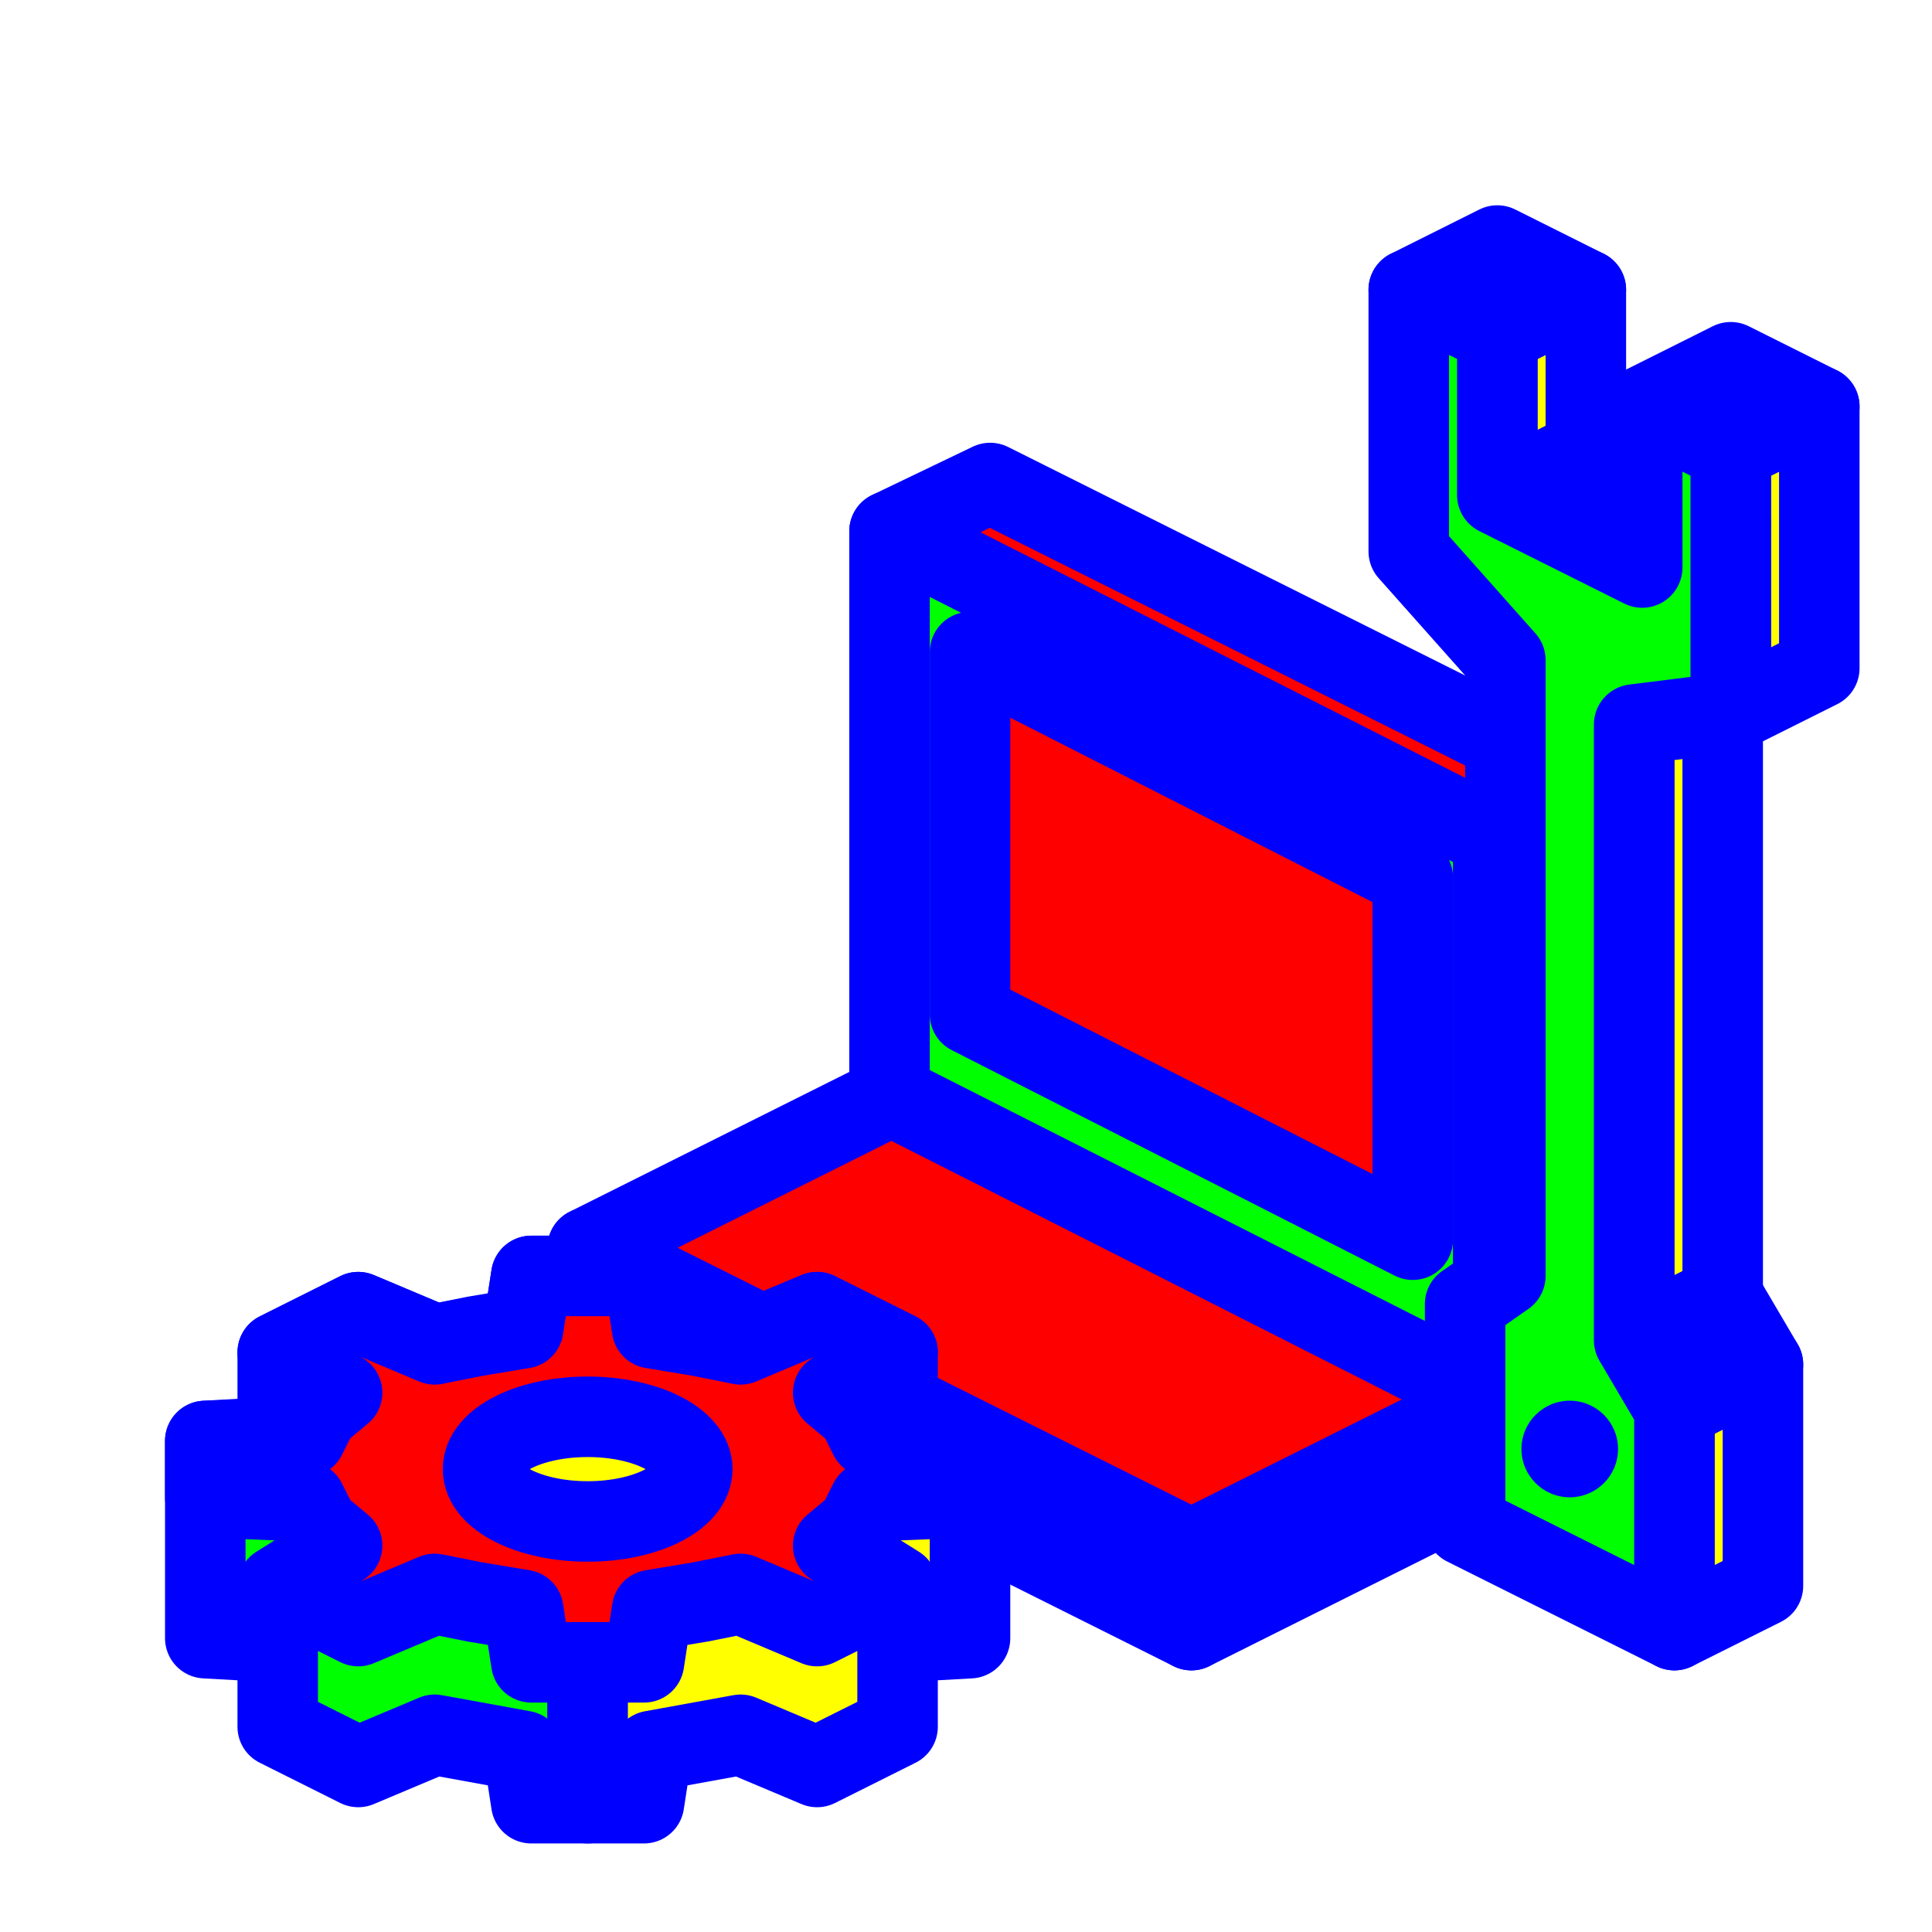
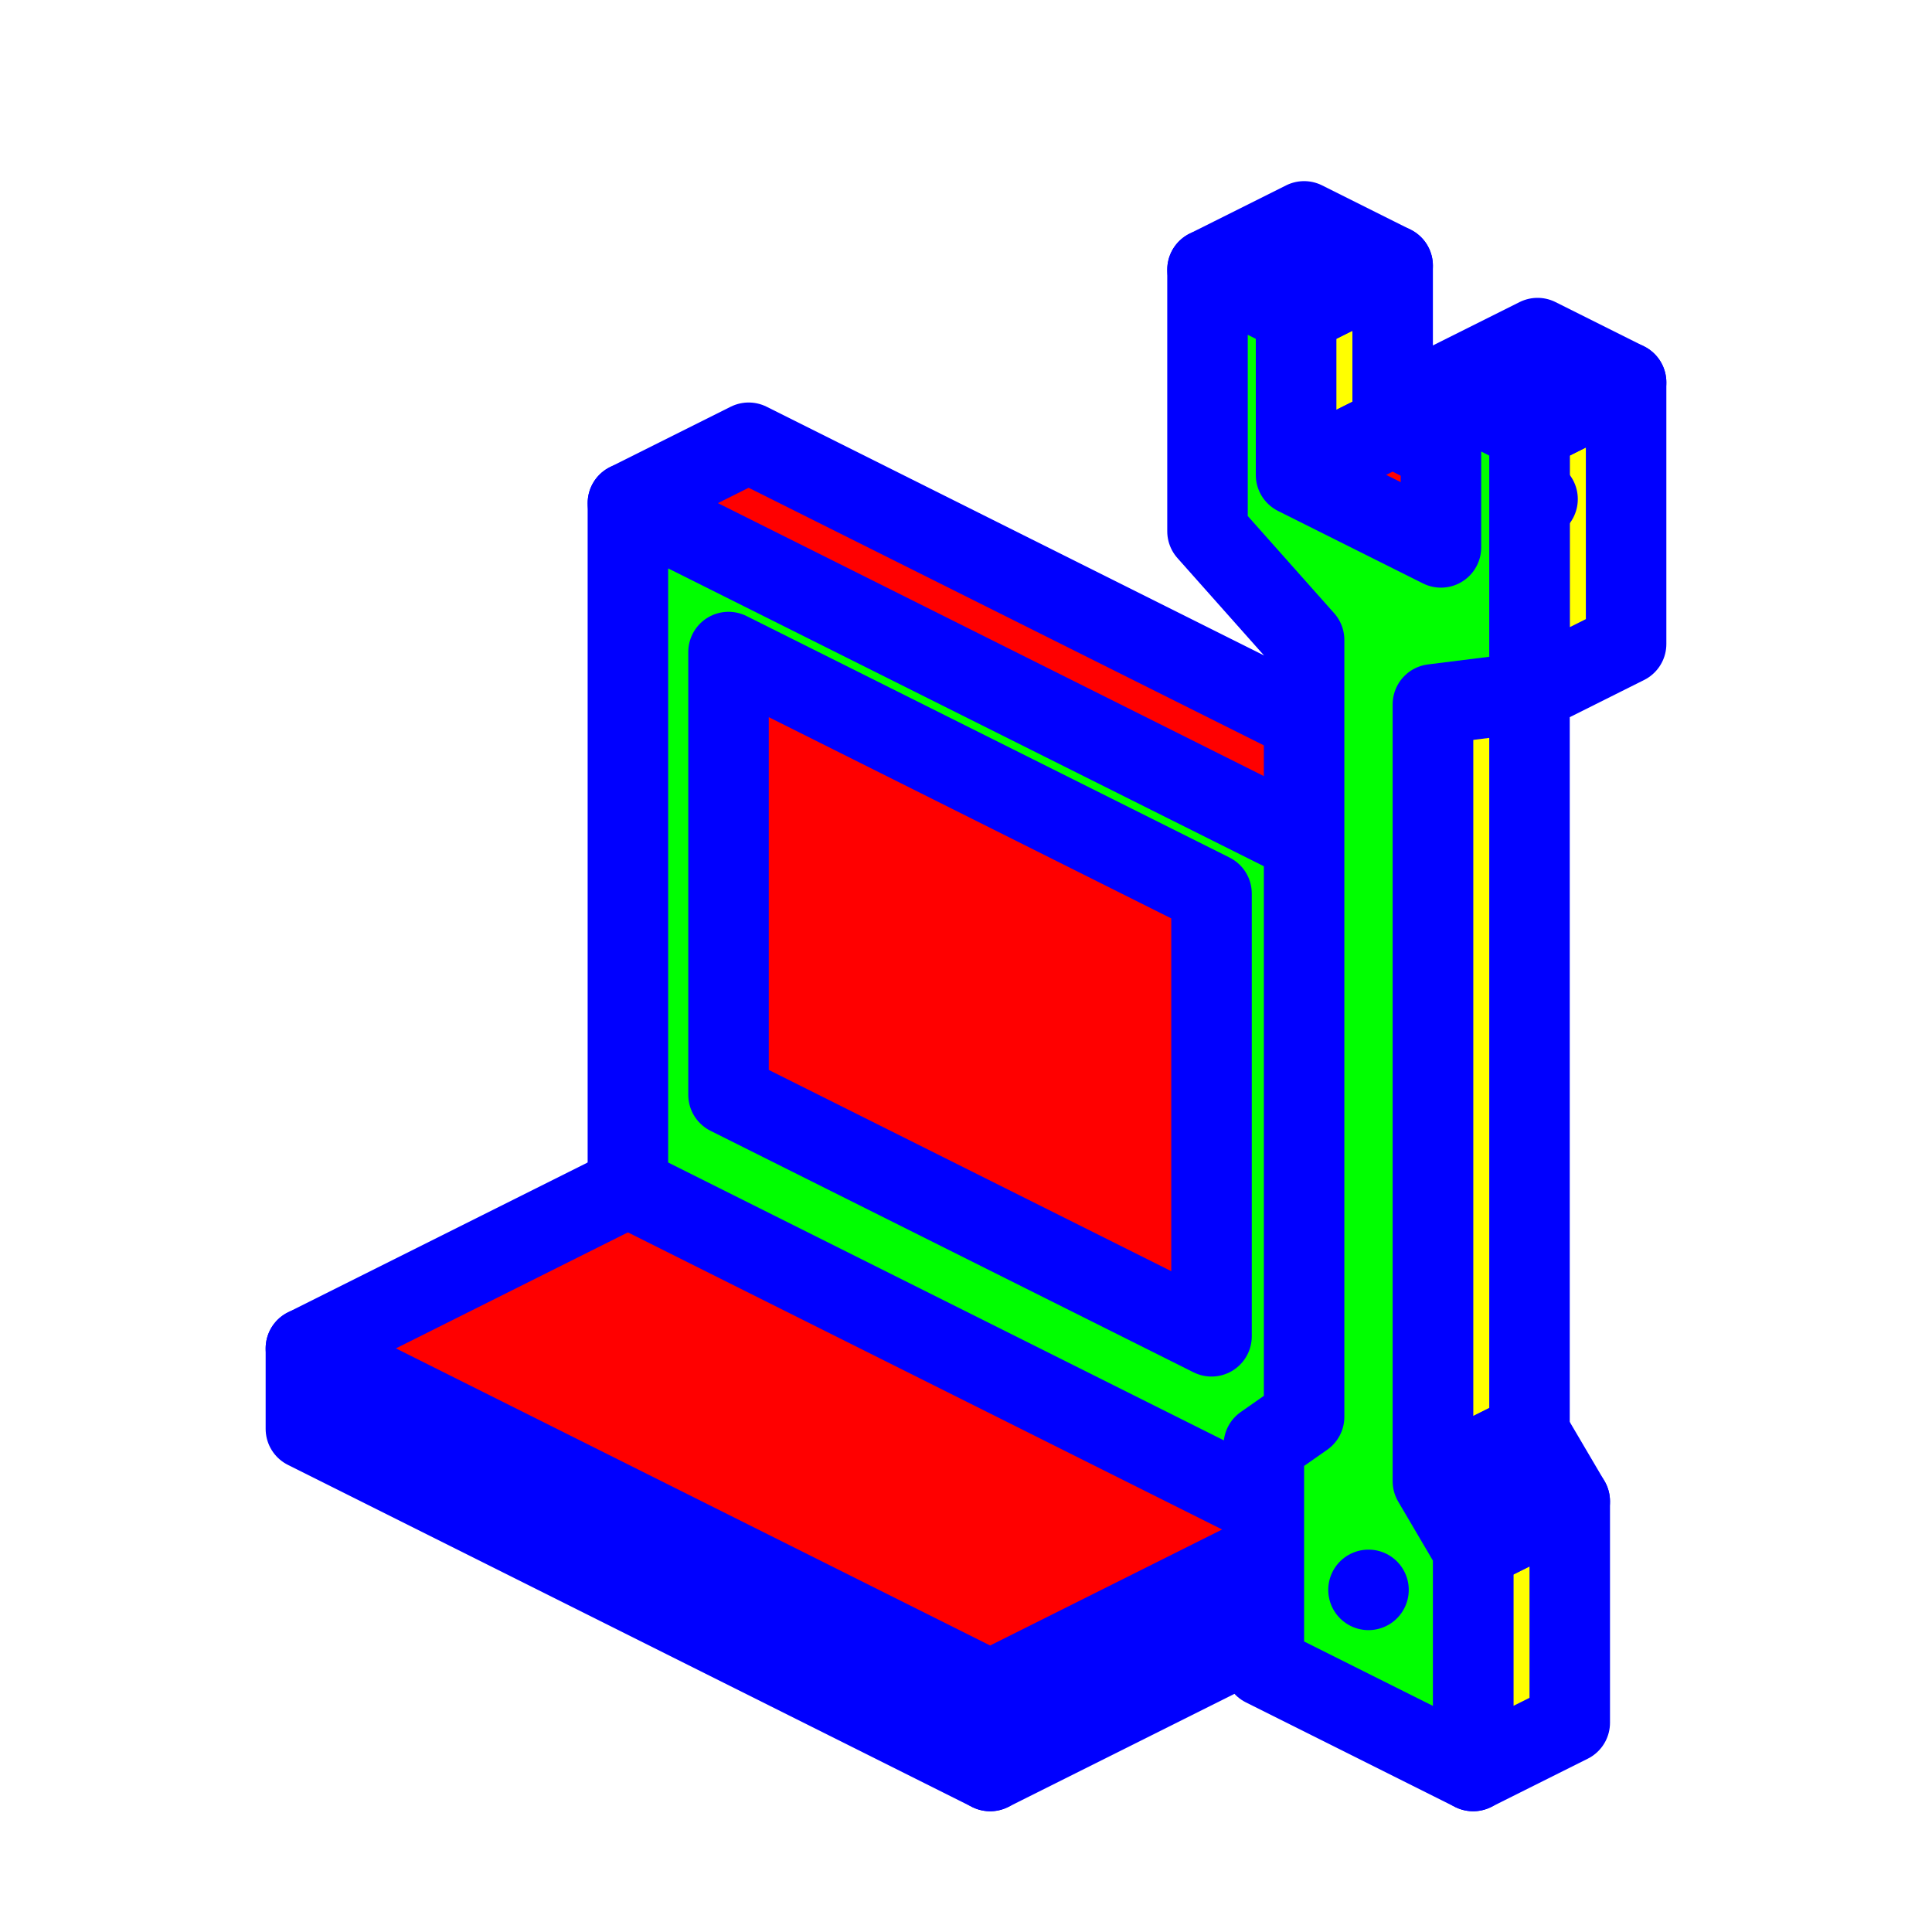
<svg xmlns="http://www.w3.org/2000/svg" width="48" height="48" viewBox="0 0 48 48" fill="none">
-   <path d="M14.6 33L29.6 40.5L29.6 38.5L14.6 31Z" fill="#00FF00" stroke="#0000FF" stroke-width="2" stroke-linejoin="round" />
-   <path d="M39.6 35.5L29.6 40.5L29.6 38.5L39.6 33.5Z" fill="#FFFF00" stroke="#0000FF" stroke-width="2" stroke-linejoin="round" />
-   <path d="M24.6 26L39.6 33.5L29.6 38.5L14.6 31Z" fill="#FF0000" stroke="#0000FF" stroke-width="2" stroke-linejoin="round" />
-   <path d="M22.1 27.2L37.1 34.8L37.1 20.8L22.1 13.2Z" fill="#00FF00" stroke="#0000FF" stroke-width="2" stroke-linejoin="round" />
-   <path d="M39.6 33.5L37.1 34.8L37.1 20.8L39.6 19.5Z" fill="#FFFF00" stroke="#0000FF" stroke-width="2" stroke-linejoin="round" />
-   <path d="M24.6 12L39.6 19.5L37.1 20.8L22.1 13.2Z" fill="#FF0000" stroke="#0000FF" stroke-width="2" stroke-linejoin="round" />
-   <path d="M24.1 25.2L35.1 30.8L35.1 21.8L24.1 16.2Z" fill="#FF0000" stroke="#0000FF" stroke-width="2" stroke-linejoin="round" />
-   <path d="M39.4 7.2L37.2 8.3L37.2 12.3L39.4 11.2Z" fill="#FFFF00" stroke="#0000FF" stroke-width="2" stroke-linejoin="round" />
-   <path d="M45.2 10.1L43 11.2L43 16.9L42.8 16.9L40.6 18L40.6 33.3L42.8 32.2L42.8 17.7L43 17.7L45.2 16.6Z" fill="#FFFF00" stroke="#0000FF" stroke-width="2" stroke-linejoin="round" />
-   <path d="M41.6 35L41.6 40.5L43.8 39.4L43.8 33.9Z" fill="#FFFF00" stroke="#0000FF" stroke-width="2" stroke-linejoin="round" />
-   <path d="M37.2 6.1L35 7.2L37.2 8.3L39.4 7.2Z" fill="#FF0000" stroke="#0000FF" stroke-width="2" stroke-linejoin="round" />
-   <path d="M43 9L40.8 10.1L43 11.2L45.2 10.1Z" fill="#FF0000" stroke="#0000FF" stroke-width="2" stroke-linejoin="round" />
-   <path d="M39.4 11.2L37.2 12.3L40.8 14.1L43 13Z" fill="#FF0000" stroke="#0000FF" stroke-width="2" stroke-linejoin="round" />
-   <path d="M40.6 33.3L41.6 35L43.8 33.9L42.8 32.2Z" fill="#FF0000" stroke="#0000FF" stroke-width="2" stroke-linejoin="round" />
-   <path d="M36.4 37.9L41.6 40.5L41.6 35L40.6 33.3L40.6 18L43 17.7L43 11.2L40.8 10.1L40.8 14.1L37.2 12.3L37.2 8.3L35 7.2L35 13.7L37.4 16.4L37.4 31.7L36.4 32.4Z" fill="#00FF00" stroke="#0000FF" stroke-width="2" stroke-linejoin="round" />
-   <circle cx="39" cy="36" r="1.2" fill="#0000FF" />
-   <path d="M5.1 35.8L5.1 40.7L6.9 40.8L6.9 42.9L8.9 43.9L10.8 43.1L13 43.5L13.2 44.8L14.6 44.8L14.6 31.7L13.2 31.7L13 33L10.8 33.4L8.9 32.6L6.9 33.6L6.9 35.7Z" fill="#00FF00" stroke="#0000FF" stroke-width="2" stroke-linejoin="round" />
-   <path d="M16 44.8L16.2 43.5L18.4 43.1L20.3 43.9L22.3 42.9L22.3 40.8L24.1 40.7L24.1 35.8L22.3 35.7L22.3 33.6L20.3 32.6L18.4 33.4L16.2 33L16 31.7L14.6 31.7L14.6 44.8Z" fill="#FFFF00" stroke="#0000FF" stroke-width="2" stroke-linejoin="round" />
-   <path d="M20.7 38.4L22.3 39.4L20.3 40.4L18.4 39.6L17.4 39.8L16.2 40L16 41.3L13.2 41.3L13 40L11.8 39.8L10.8 39.6L8.9 40.4L6.9 39.4L8.5 38.4L7.9 37.9L7.6 37.3L5.1 37.2L5.1 35.8L7.6 35.7L7.9 35.1L8.5 34.6L6.9 33.6L8.9 32.6L10.8 33.4L11.8 33.2L13 33L13.2 31.7L16 31.7L16.2 33L17.4 33.2L18.4 33.4L20.3 32.6L22.3 33.6L20.7 34.6L21.3 35.1L21.6 35.7L24.1 35.8L24.1 37.2L21.6 37.3L21.3 37.9Z" fill="#FF0000" stroke="#0000FF" stroke-width="2" stroke-linejoin="round" />
-   <ellipse cx="14.6" cy="36.5" rx="2.6" ry="1.3" fill="#FFFF00" stroke="#0000FF" stroke-width="2" />
+   <path d="M7.6 35.5L24.6 44L24.6 42L7.6 33.5Z" fill="#00FF00" stroke="#0000FF" stroke-width="2" stroke-linejoin="round" />
+   <path d="M35.6 38.5L24.6 44L24.6 42L35.6 36.5Z" fill="#FFFF00" stroke="#0000FF" stroke-width="2" stroke-linejoin="round" />
+   <path d="M18.6 28L35.6 36.5L24.6 42L7.6 33.5Z" fill="#FF0000" stroke="#0000FF" stroke-width="2" stroke-linejoin="round" />
+   <path d="M15.6 29.5L32.6 38L32.6 21L15.6 12.5Z" fill="#00FF00" stroke="#0000FF" stroke-width="2" stroke-linejoin="round" />
+   <path d="M35.6 36.5L32.6 38L32.6 21L35.6 19.5Z" fill="#FFFF00" stroke="#0000FF" stroke-width="2" stroke-linejoin="round" />
+   <path d="M18.6 11L35.6 19.5L32.6 21L15.6 12.5Z" fill="#FF0000" stroke="#0000FF" stroke-width="2" stroke-linejoin="round" />
+   <path d="M18.1 27.2L30.1 33.2L30.1 22.2L18.1 16.2Z" fill="#FF0000" stroke="#0000FF" stroke-width="2" stroke-linejoin="round" />
+   <path d="M34.6 6.6L32.2 7.8L32.2 11.8L34.6 10.6Z" fill="#FFFF00" stroke="#0000FF" stroke-width="2" stroke-linejoin="round" />
+   <path d="M40.4 9.5L38 10.7L38 16.3L35.6 17.5L35.6 36.8L38 35.6L38 17.2L40.4 16Z" fill="#FFFF00" stroke="#0000FF" stroke-width="2" stroke-linejoin="round" />
+   <path d="M36.6 38.5L36.6 44L39 42.8L39 37.3Z" fill="#FFFF00" stroke="#0000FF" stroke-width="2" stroke-linejoin="round" />
+   <path d="M32.4 5.5L30 6.7L32.2 7.8L34.6 6.6Z" fill="#FF0000" stroke="#0000FF" stroke-width="2" stroke-linejoin="round" />
+   <path d="M38.2 8.4L35.8 9.6L38 10.7L40.4 9.5Z" fill="#FF0000" stroke="#0000FF" stroke-width="2" stroke-linejoin="round" />
+   <path d="M34.6 10.6L32.2 11.8L35.8 13.6L38.2 12.4Z" fill="#FF0000" stroke="#0000FF" stroke-width="2" stroke-linejoin="round" />
+   <path d="M35.6 36.8L36.6 38.5L39 37.3L38 35.6Z" fill="#FF0000" stroke="#0000FF" stroke-width="2" stroke-linejoin="round" />
+   <path d="M31.4 41.4L36.6 44L36.6 38.5L35.6 36.8L35.6 17.5L38 17.2L38 10.7L35.8 9.6L35.8 13.6L32.2 11.8L32.2 7.8L30 6.7L30 13.2L32.4 15.9L32.4 35.2L31.4 35.9Z" fill="#00FF00" stroke="#0000FF" stroke-width="2" stroke-linejoin="round" />
+   <path d="M34 39.5L34 39.5" stroke="#0000FF" stroke-width="2" stroke-linecap="round" stroke-linejoin="round" />
</svg>
